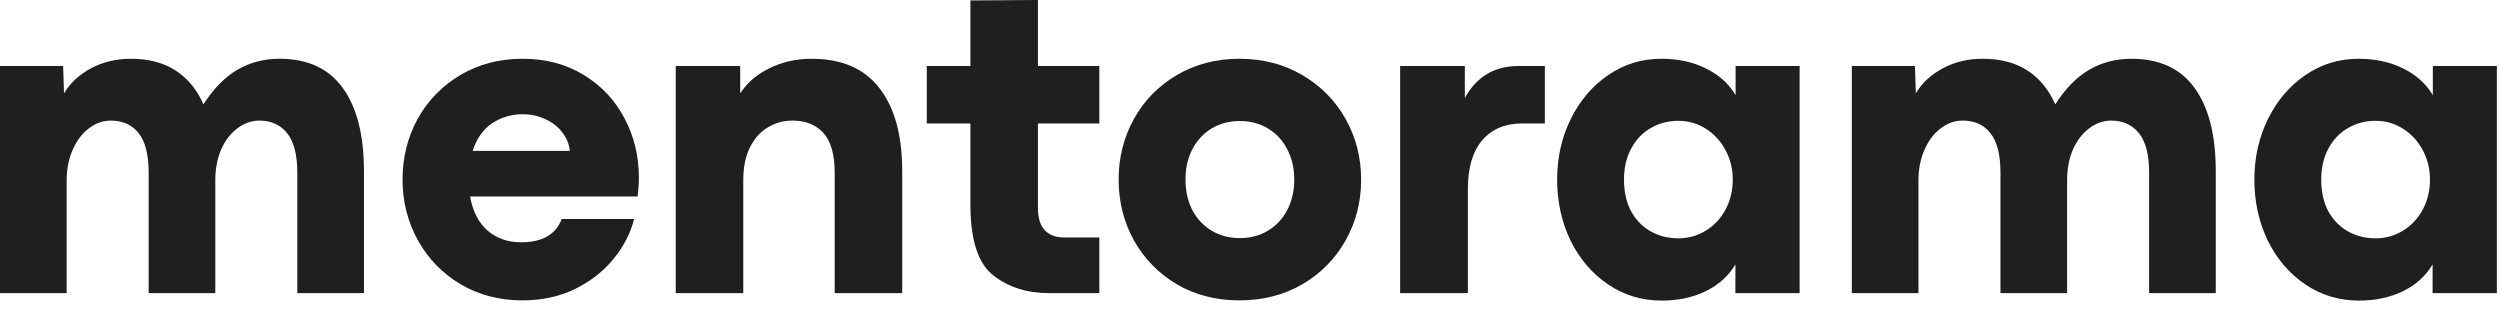
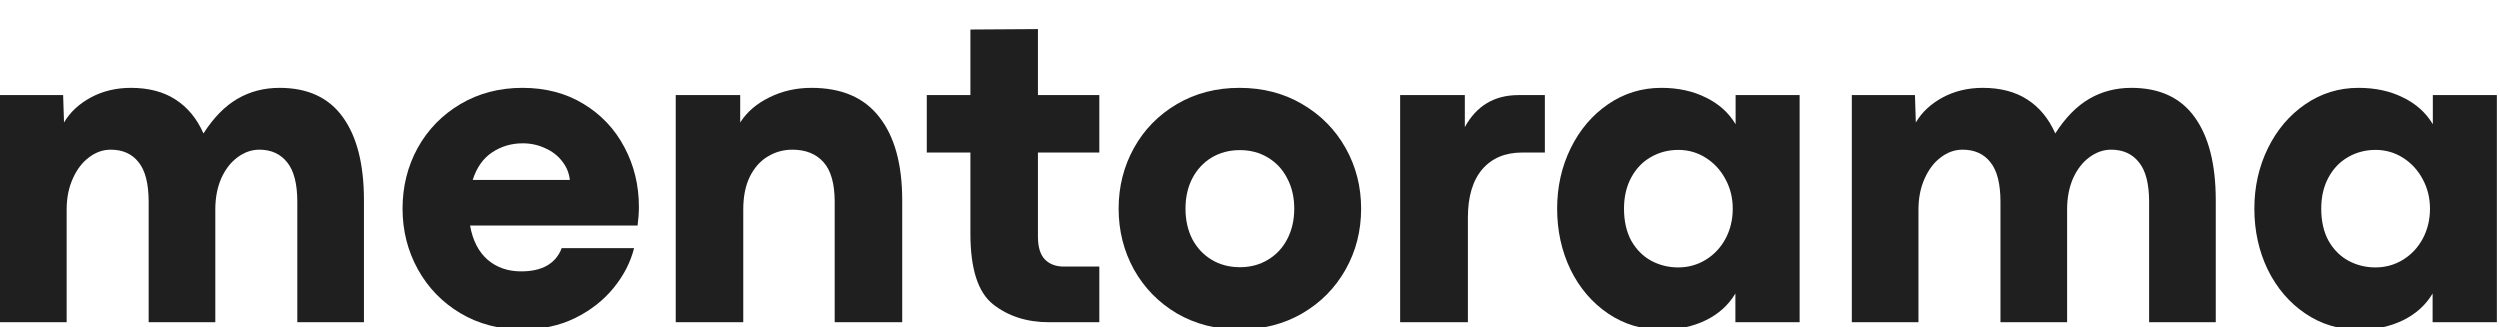
- <svg xmlns="http://www.w3.org/2000/svg" width="160" height="20" viewBox="0 0 160 20" fill="none">
+ <svg xmlns="http://www.w3.org/2000/svg" width="130" height="17" viewBox="0 0 160 17.2" fill="none">
  <path d="M17.891 3.761C19.697 3.761 21.048 4.387 21.946 5.641C22.844 6.885 23.293 8.658 23.293 10.959V18.761H19.028V11.057C19.028 9.907 18.812 9.065 18.382 8.532C17.952 7.989 17.358 7.718 16.6 7.718C16.104 7.718 15.636 7.881 15.197 8.209C14.767 8.527 14.42 8.976 14.159 9.556C13.906 10.136 13.78 10.8 13.78 11.549V18.761H9.514V11.057C9.514 9.897 9.299 9.051 8.868 8.518C8.447 7.984 7.853 7.718 7.086 7.718C6.59 7.718 6.127 7.881 5.697 8.209C5.267 8.527 4.921 8.981 4.659 9.57C4.397 10.15 4.266 10.809 4.266 11.549V18.761H0V4.224H4.041L4.097 5.978C4.481 5.323 5.052 4.79 5.809 4.378C6.576 3.966 7.432 3.761 8.377 3.761C9.509 3.761 10.459 4.009 11.226 4.504C12.002 5 12.601 5.725 13.022 6.679C13.667 5.669 14.392 4.93 15.197 4.462C16.001 3.994 16.899 3.761 17.891 3.761Z" fill="#1F1F1F" />
  <path d="M40.89 11.38C40.89 11.726 40.862 12.124 40.806 12.573H30.085C30.253 13.527 30.628 14.257 31.208 14.762C31.788 15.258 32.503 15.506 33.355 15.506C34.702 15.506 35.567 15.01 35.95 14.018H40.581C40.357 14.916 39.922 15.763 39.276 16.558C38.631 17.353 37.807 17.999 36.806 18.494C35.806 18.981 34.683 19.224 33.439 19.224C31.961 19.224 30.637 18.878 29.468 18.186C28.308 17.494 27.4 16.558 26.745 15.379C26.09 14.191 25.763 12.896 25.763 11.492C25.763 10.08 26.086 8.784 26.731 7.605C27.386 6.427 28.298 5.491 29.468 4.799C30.637 4.107 31.961 3.761 33.439 3.761C34.917 3.761 36.217 4.102 37.34 4.785C38.472 5.468 39.346 6.394 39.964 7.563C40.581 8.723 40.89 9.996 40.89 11.38ZM36.47 9.654C36.423 9.214 36.259 8.817 35.978 8.461C35.698 8.097 35.333 7.816 34.884 7.619C34.444 7.414 33.967 7.311 33.453 7.311C32.732 7.311 32.082 7.503 31.502 7.886C30.922 8.27 30.506 8.859 30.253 9.654H36.47Z" fill="#1F1F1F" />
  <path d="M47.373 4.224V5.978C47.794 5.314 48.411 4.78 49.225 4.378C50.048 3.966 50.951 3.761 51.933 3.761C53.87 3.761 55.32 4.387 56.283 5.641C57.256 6.885 57.742 8.658 57.742 10.959V18.761H53.42V11.057C53.42 9.897 53.182 9.051 52.705 8.518C52.228 7.984 51.564 7.718 50.712 7.718C50.142 7.718 49.618 7.863 49.141 8.153C48.664 8.433 48.28 8.864 47.99 9.444C47.709 10.014 47.569 10.716 47.569 11.549V18.761H43.247V4.224H47.373Z" fill="#1F1F1F" />
  <path d="M67.144 18.761C65.722 18.761 64.525 18.378 63.552 17.61C62.588 16.843 62.106 15.337 62.106 13.092V7.9H59.314V4.224H62.106V0.028L66.428 0V4.224H70.357V7.9H66.428V13.289C66.428 13.953 66.578 14.439 66.877 14.748C67.177 15.047 67.574 15.197 68.07 15.197H70.357V18.761H67.144Z" fill="#1F1F1F" />
  <path d="M79.31 19.224C77.832 19.224 76.504 18.883 75.325 18.2C74.155 17.508 73.239 16.572 72.575 15.393C71.92 14.205 71.592 12.905 71.592 11.492C71.592 10.08 71.92 8.784 72.575 7.605C73.229 6.427 74.146 5.491 75.325 4.799C76.504 4.107 77.837 3.761 79.324 3.761C80.821 3.761 82.158 4.107 83.337 4.799C84.525 5.491 85.451 6.427 86.115 7.605C86.78 8.784 87.112 10.08 87.112 11.492C87.112 12.914 86.78 14.215 86.115 15.393C85.451 16.572 84.525 17.508 83.337 18.2C82.158 18.883 80.816 19.224 79.31 19.224ZM79.352 15.239C80.026 15.239 80.624 15.08 81.148 14.762C81.681 14.444 82.093 14.004 82.383 13.443C82.682 12.872 82.832 12.222 82.832 11.492C82.832 10.763 82.682 10.117 82.383 9.556C82.093 8.985 81.681 8.541 81.148 8.223C80.624 7.905 80.026 7.746 79.352 7.746C78.678 7.746 78.075 7.905 77.542 8.223C77.018 8.541 76.606 8.985 76.307 9.556C76.017 10.117 75.872 10.763 75.872 11.492C75.872 12.222 76.017 12.872 76.307 13.443C76.606 14.004 77.018 14.444 77.542 14.762C78.075 15.08 78.678 15.239 79.352 15.239Z" fill="#1F1F1F" />
  <path d="M93.749 4.224V6.272C94.497 4.907 95.643 4.224 97.187 4.224H98.871V7.9H97.425C96.331 7.9 95.475 8.26 94.858 8.981C94.249 9.701 93.945 10.73 93.945 12.068V18.761H89.609V4.224H93.749Z" fill="#1F1F1F" />
  <path d="M106.35 19.238C105.078 19.238 103.932 18.892 102.912 18.2C101.892 17.508 101.093 16.572 100.513 15.393C99.942 14.205 99.657 12.905 99.657 11.492C99.657 10.089 99.947 8.798 100.527 7.619C101.107 6.441 101.902 5.505 102.912 4.813C103.932 4.111 105.068 3.761 106.322 3.761C107.398 3.761 108.347 3.966 109.17 4.378C110.003 4.78 110.639 5.351 111.079 6.09V4.224H115.176V18.761H111.065V16.923C110.625 17.662 109.994 18.233 109.17 18.635C108.347 19.037 107.407 19.238 106.35 19.238ZM107.402 15.253C108.048 15.253 108.637 15.089 109.17 14.762C109.704 14.434 110.125 13.985 110.433 13.415C110.742 12.835 110.896 12.194 110.896 11.492C110.896 10.809 110.742 10.183 110.433 9.612C110.125 9.032 109.704 8.574 109.17 8.237C108.637 7.9 108.053 7.732 107.416 7.732C106.771 7.732 106.182 7.886 105.648 8.195C105.124 8.494 104.708 8.929 104.399 9.5C104.091 10.07 103.936 10.735 103.936 11.492C103.936 12.287 104.091 12.97 104.399 13.541C104.718 14.102 105.138 14.528 105.662 14.818C106.196 15.108 106.776 15.253 107.402 15.253Z" fill="#1F1F1F" />
  <path d="M136.407 3.761C138.212 3.761 139.564 4.387 140.462 5.641C141.36 6.885 141.809 8.658 141.809 10.959V18.761H137.543V11.057C137.543 9.907 137.328 9.065 136.898 8.532C136.468 7.989 135.874 7.718 135.116 7.718C134.62 7.718 134.152 7.881 133.713 8.209C133.282 8.527 132.936 8.976 132.674 9.556C132.422 10.136 132.295 10.8 132.295 11.549V18.761H128.03V11.057C128.03 9.897 127.815 9.051 127.384 8.518C126.963 7.984 126.369 7.718 125.602 7.718C125.106 7.718 124.643 7.881 124.213 8.209C123.783 8.527 123.436 8.981 123.175 9.57C122.913 10.15 122.782 10.809 122.782 11.549V18.761H118.516V4.224H122.557L122.613 5.978C122.997 5.323 123.567 4.79 124.325 4.378C125.092 3.966 125.948 3.761 126.893 3.761C128.025 3.761 128.975 4.009 129.742 4.504C130.518 5 131.117 5.725 131.538 6.679C132.183 5.669 132.908 4.93 133.713 4.462C134.517 3.994 135.415 3.761 136.407 3.761Z" fill="#1F1F1F" />
  <path d="M150.972 19.238C149.7 19.238 148.554 18.892 147.534 18.2C146.515 17.508 145.715 16.572 145.135 15.393C144.564 14.205 144.279 12.905 144.279 11.492C144.279 10.089 144.569 8.798 145.149 7.619C145.729 6.441 146.524 5.505 147.534 4.813C148.554 4.111 149.691 3.761 150.944 3.761C152.02 3.761 152.97 3.966 153.793 4.378C154.625 4.78 155.261 5.351 155.701 6.09V4.224H159.799V18.761H155.687V16.923C155.247 17.662 154.616 18.233 153.793 18.635C152.97 19.037 152.029 19.238 150.972 19.238ZM152.025 15.253C152.67 15.253 153.26 15.089 153.793 14.762C154.326 14.434 154.747 13.985 155.056 13.415C155.364 12.835 155.519 12.194 155.519 11.492C155.519 10.809 155.364 10.183 155.056 9.612C154.747 9.032 154.326 8.574 153.793 8.237C153.26 7.9 152.675 7.732 152.039 7.732C151.393 7.732 150.804 7.886 150.271 8.195C149.747 8.494 149.331 8.929 149.022 9.5C148.713 10.07 148.559 10.735 148.559 11.492C148.559 12.287 148.713 12.97 149.022 13.541C149.34 14.102 149.761 14.528 150.285 14.818C150.818 15.108 151.398 15.253 152.025 15.253Z" fill="#1F1F1F" />
</svg>
